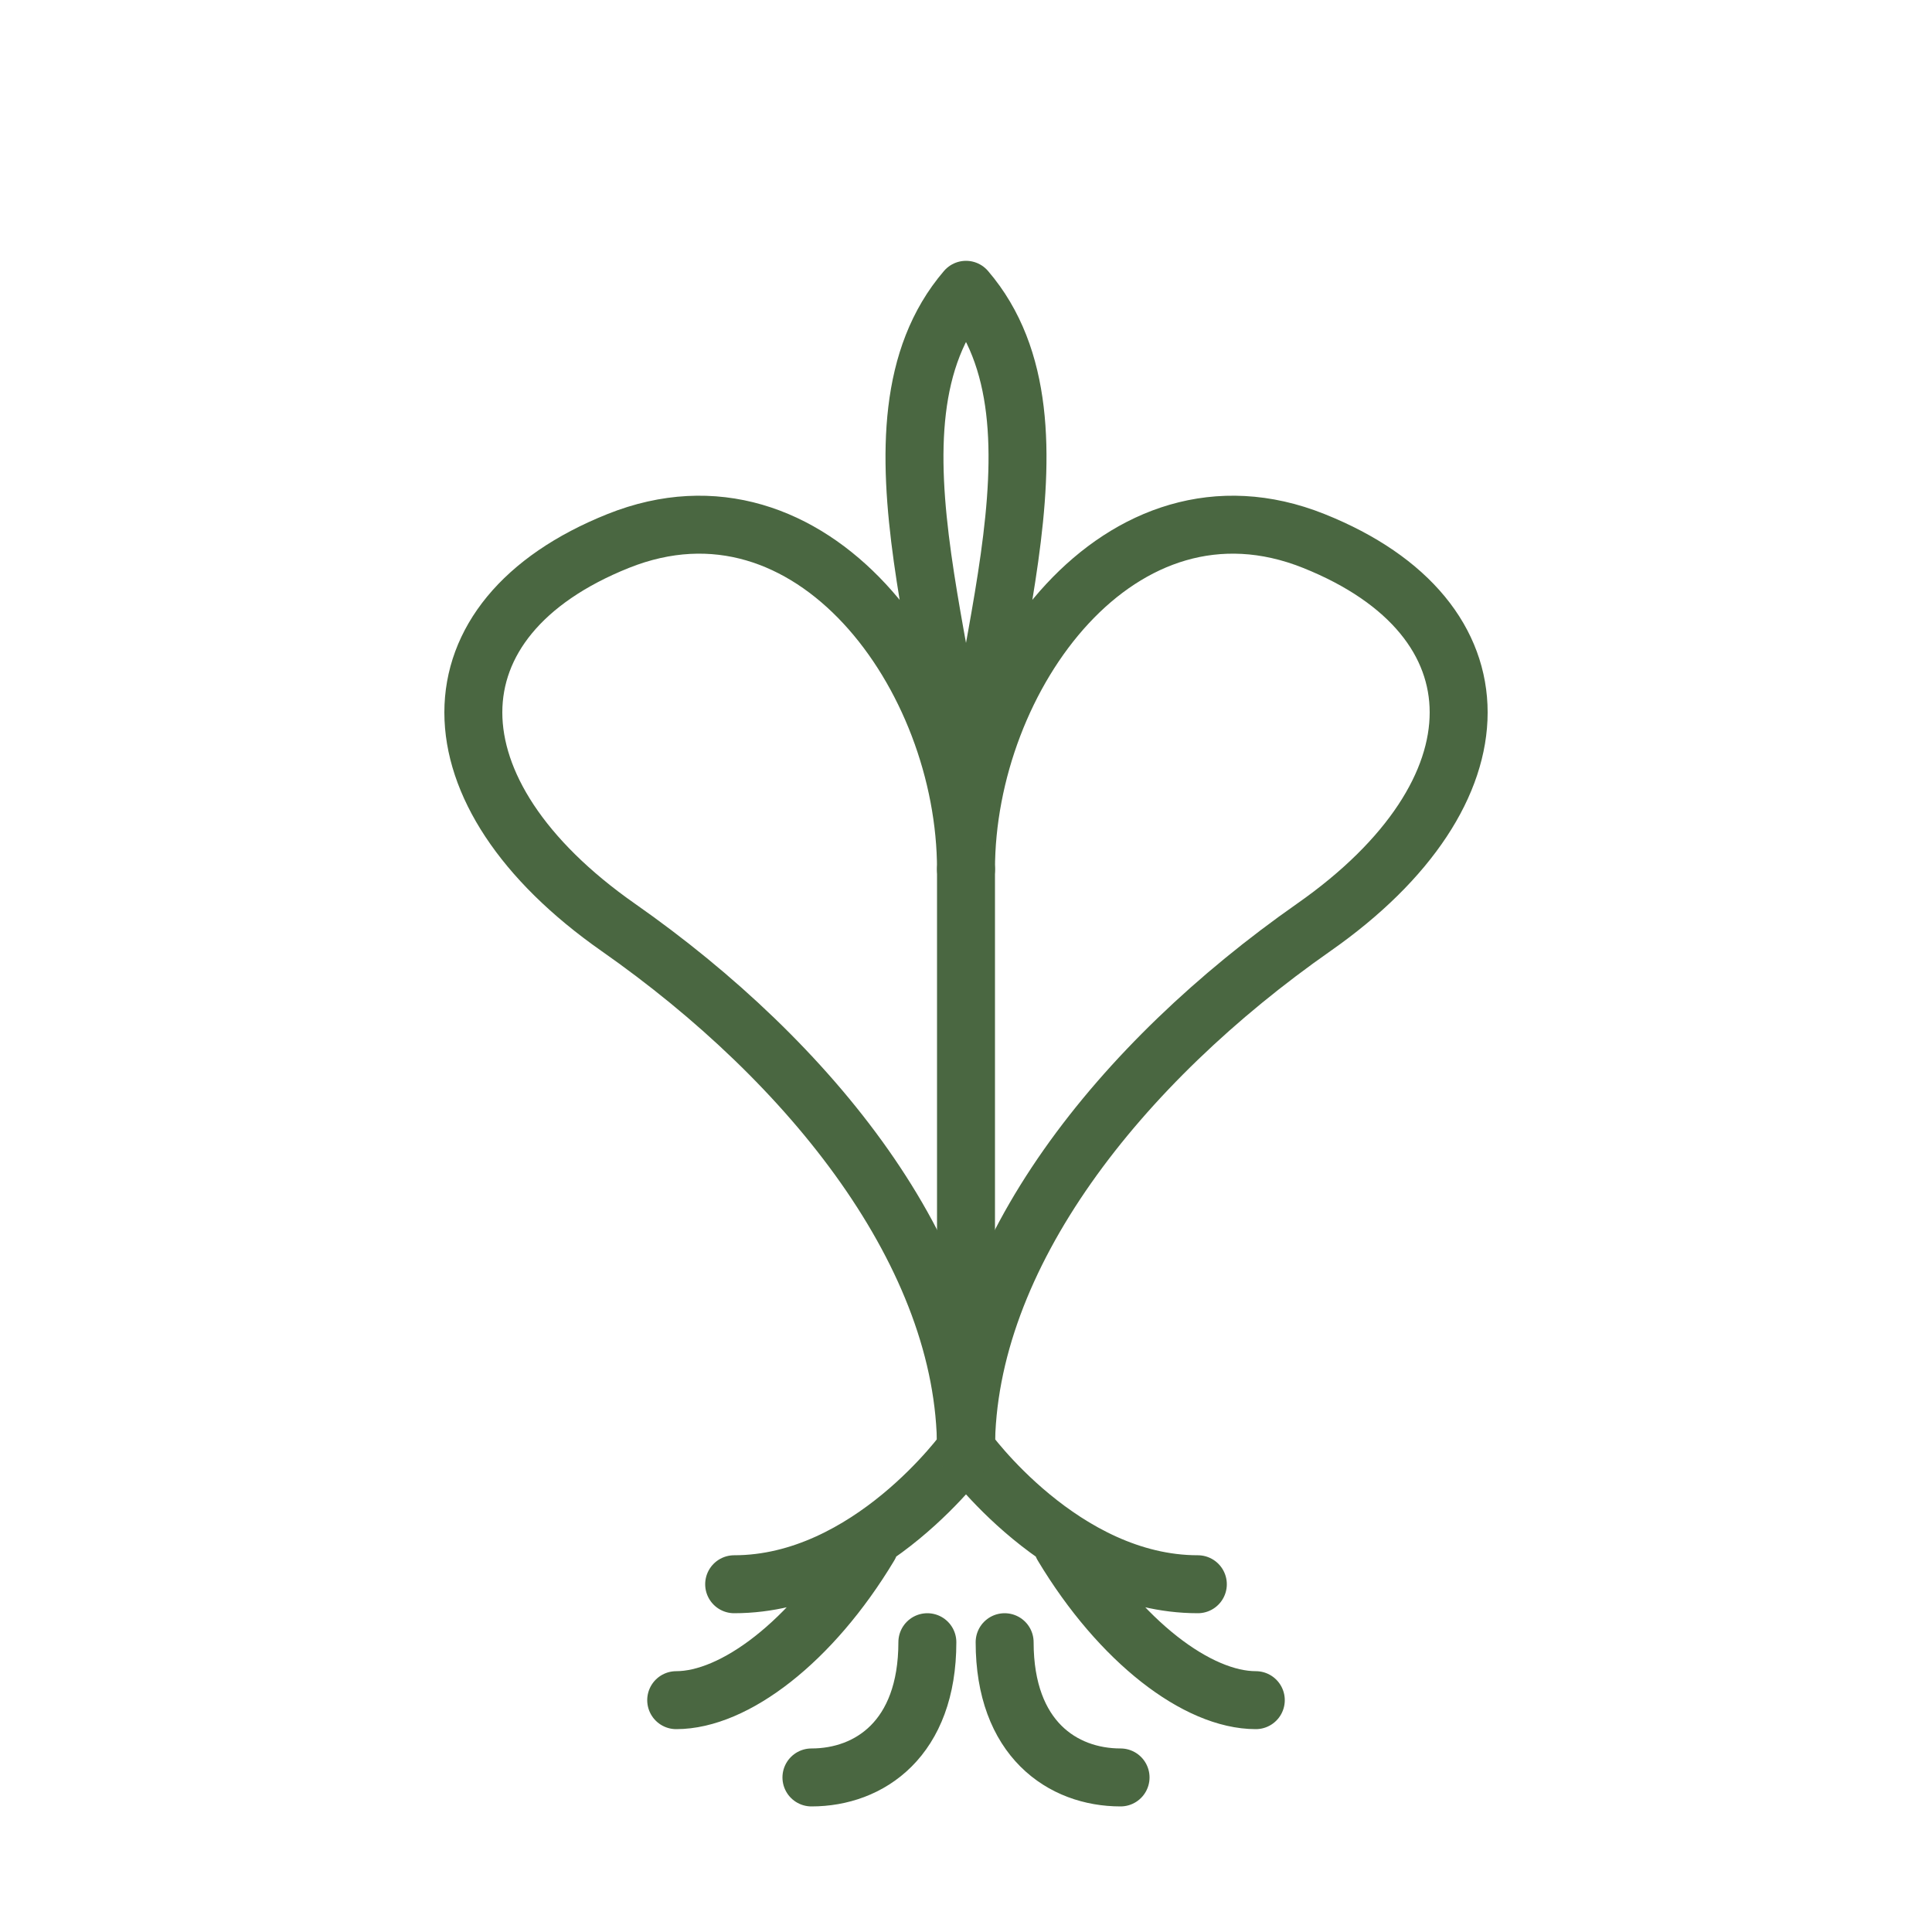
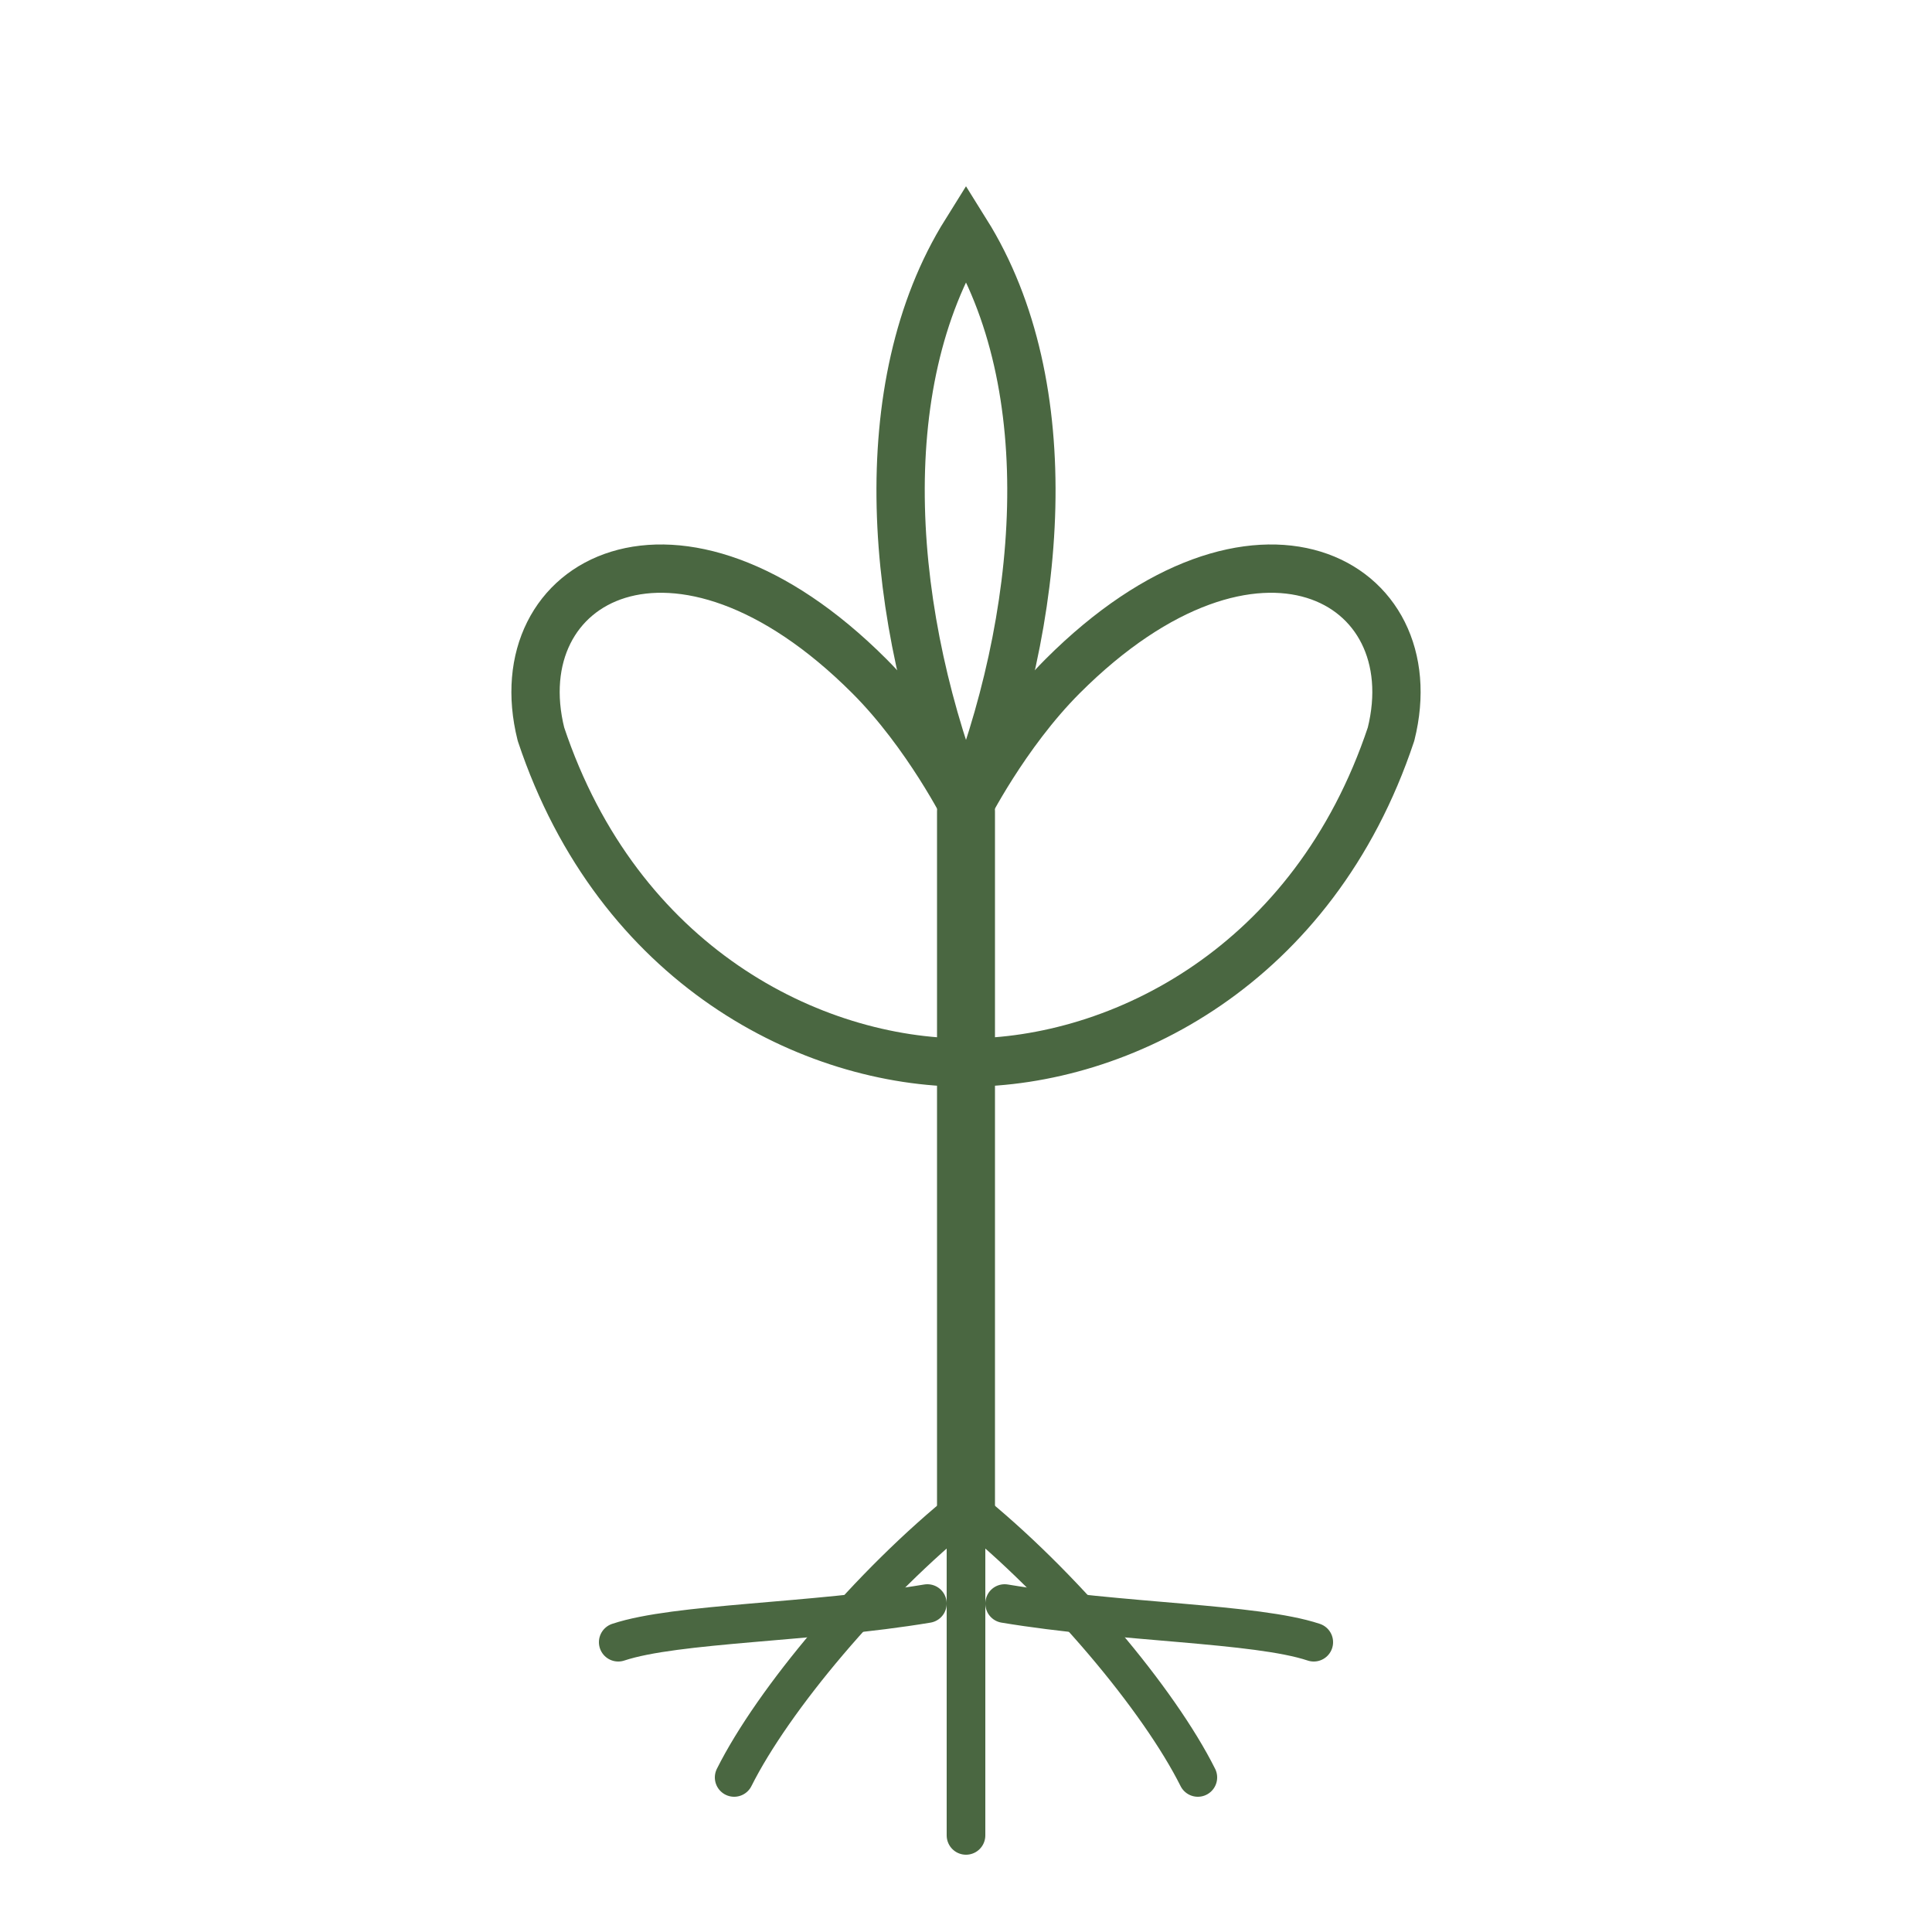
<svg xmlns="http://www.w3.org/2000/svg" width="100" height="100" viewBox="0 0 100 100" fill="none">
-   <path d="M50 75C50 75 45 82 38 82M50 75C50 75 55 82 62 82M50 75C50 65 58 55 68 48C78 41 78 32 68 28C58 24 50 35 50 45M50 75C50 65 42 55 32 48C22 41 22 32 32 28C42 24 50 35 50 45M50 45C50 35 56 22 50 15C44 22 50 35 50 45M35 88C38 88 42 85 45 80M65 88C62 88 58 85 55 80M48 85C48 90 45 92 42 92M52 85C52 90 55 92 58 92" stroke="#4A6741" stroke-width="3" stroke-linecap="round" stroke-linejoin="round" />
-   <path d="M50 45V75" stroke="#4A6741" stroke-width="3" stroke-linecap="round" />
+   <path d="M50 42C50 42 50 65 50 78" stroke="#4A6741" stroke-width="3" stroke-linecap="round" />
+   <path d="M50 55C42 55 32 50 28 38C26 30 35 25 45 35C48 38 50 42 50 42" stroke="#4A6741" stroke-width="2.5" stroke-linecap="round" stroke-linejoin="round" />
+   <path d="M50 55C58 55 68 50 72 38C74 30 65 25 55 35C52 38 50 42 50 42" stroke="#4A6741" stroke-width="2.5" stroke-linecap="round" stroke-linejoin="round" />
+   <path d="M50 42C46 32 45 20 50 12C55 20 54 32 50 42" stroke="#4A6741" stroke-width="2.5" stroke-linecap="round" />
+   <g stroke="#4A6741" stroke-width="2" stroke-linecap="round">
+     <path d="M50 78C45 82 40 88 38 92" />
+     <path d="M50 78C55 82 60 88 62 92" />
+     <path d="M50 78V95" />
+     <path d="M48 83C42 84 35 84 32 85" />
+     <path d="M52 83C58 84 65 84 68 85" />
+   </g>
</svg>
